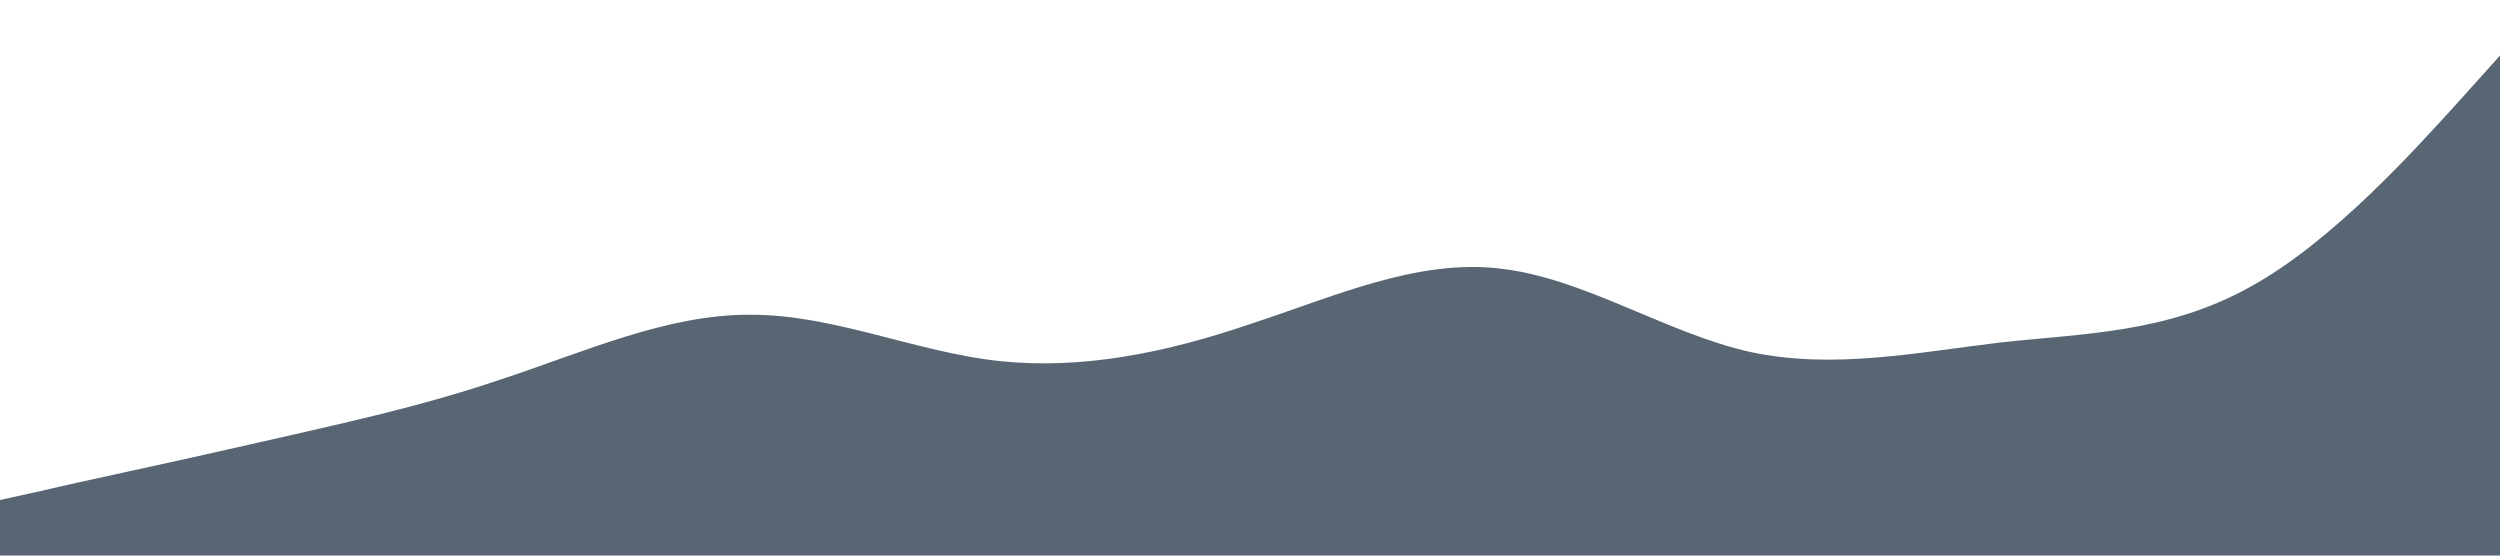
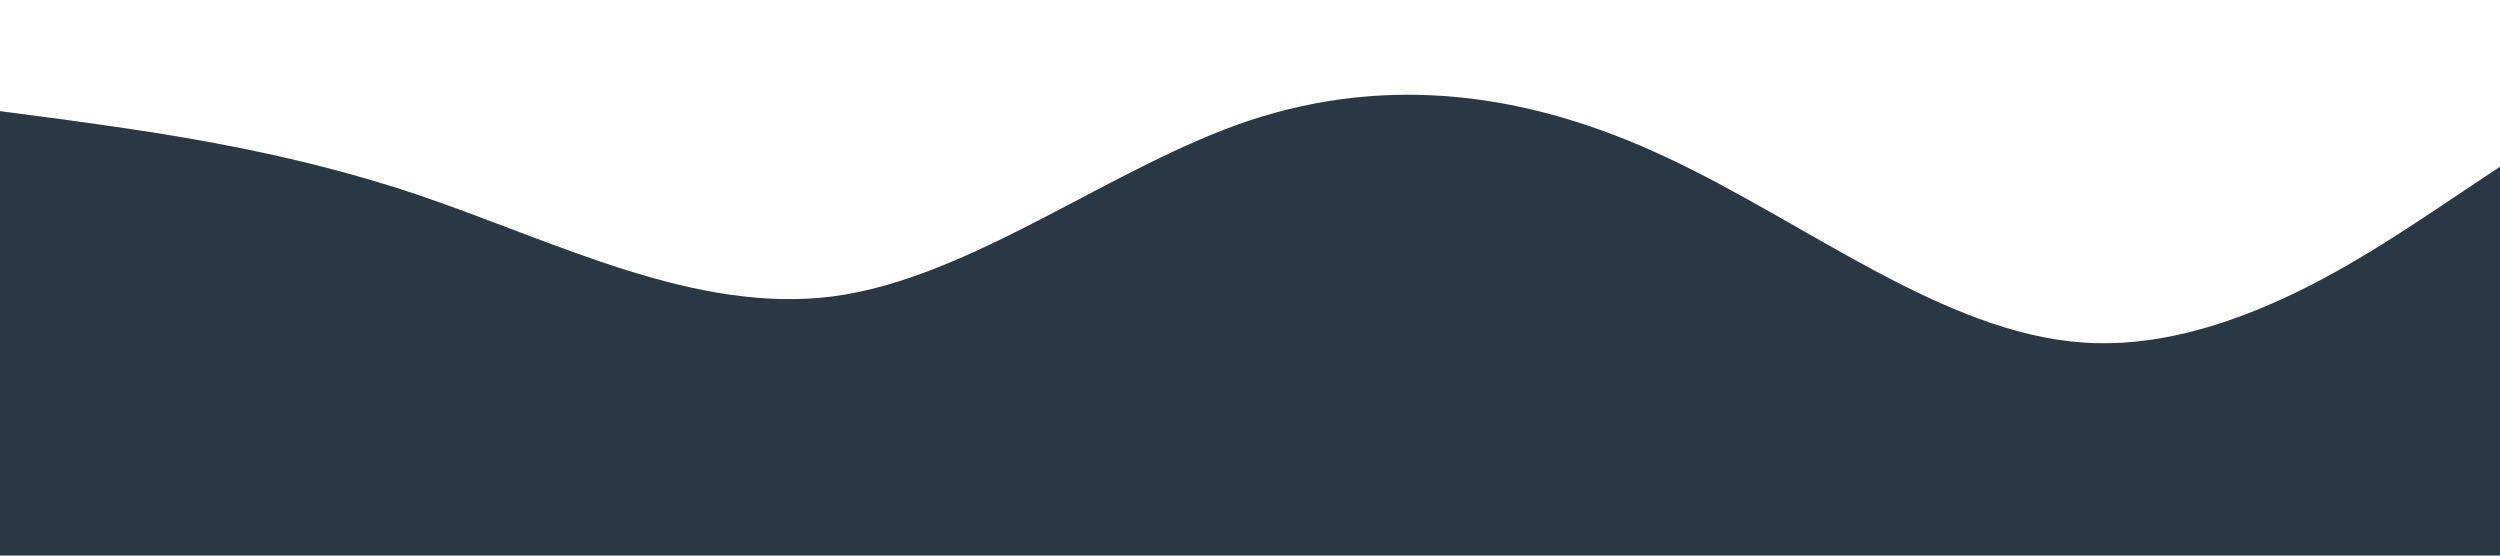
<svg xmlns="http://www.w3.org/2000/svg" viewBox="0 0 1440 320">
-   <path fill="#586674" fill-opacity="1" d="M0,288L24,282.7C48,277,96,267,144,256C192,245,240,235,288,218.7C336,203,384,181,432,181.3C480,181,528,203,576,208C624,213,672,203,720,186.7C768,171,816,149,864,154.7C912,160,960,192,1008,202.7C1056,213,1104,203,1152,197.3C1200,192,1248,192,1296,165.3C1344,139,1392,85,1416,58.7L1440,32L1440,320L1416,320C1392,320,1344,320,1296,320C1248,320,1200,320,1152,320C1104,320,1056,320,1008,320C960,320,912,320,864,320C816,320,768,320,720,320C672,320,624,320,576,320C528,320,480,320,432,320C384,320,336,320,288,320C240,320,192,320,144,320C96,320,48,320,24,320L0,320Z" />
+   <path fill="#2A3744" fill-opacity="1" d="M0,64L40,69.3C80,75,160,85,240,112C320,139,400,181,480,170.7C560,160,640,96,720,69.3C800,43,880,53,960,90.7C1040,128,1120,192,1200,197.3C1280,203,1360,149,1400,122.7L1440,96L1440,320L1400,320C1360,320,1280,320,1200,320C1120,320,1040,320,960,320C880,320,800,320,720,320C640,320,560,320,480,320C400,320,320,320,240,320C160,320,80,320,40,320L0,320Z" />
</svg>
